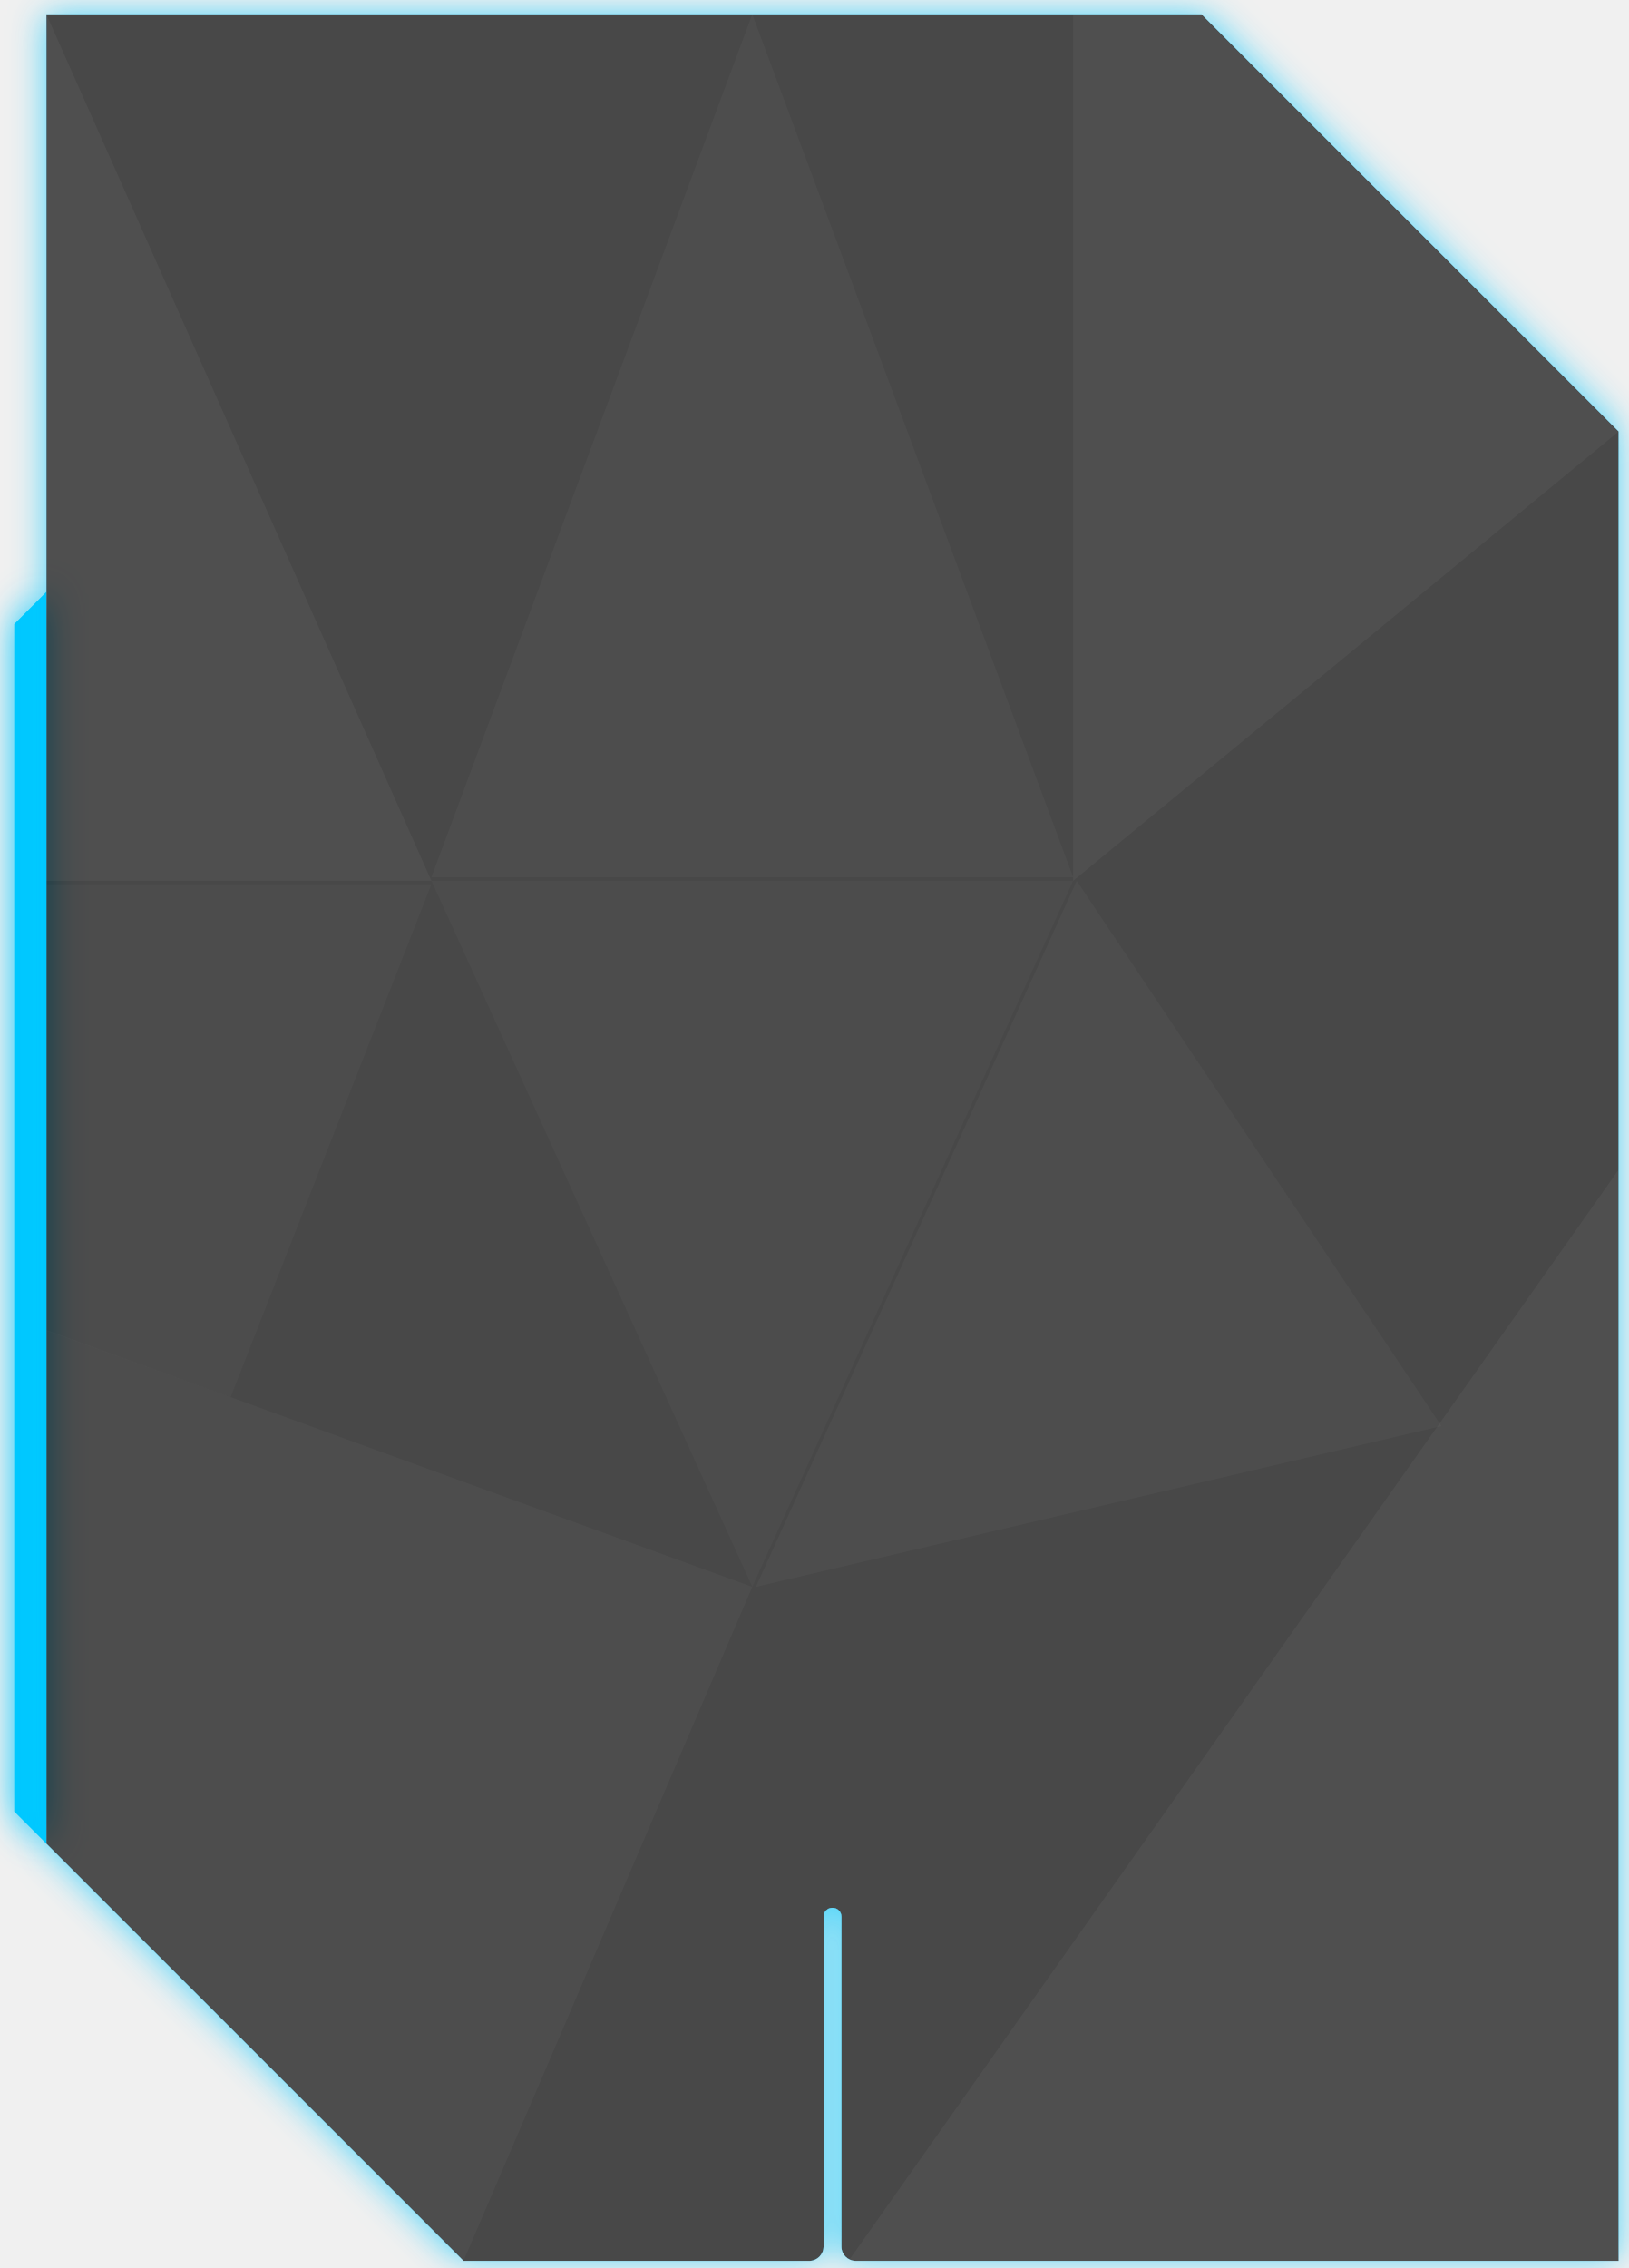
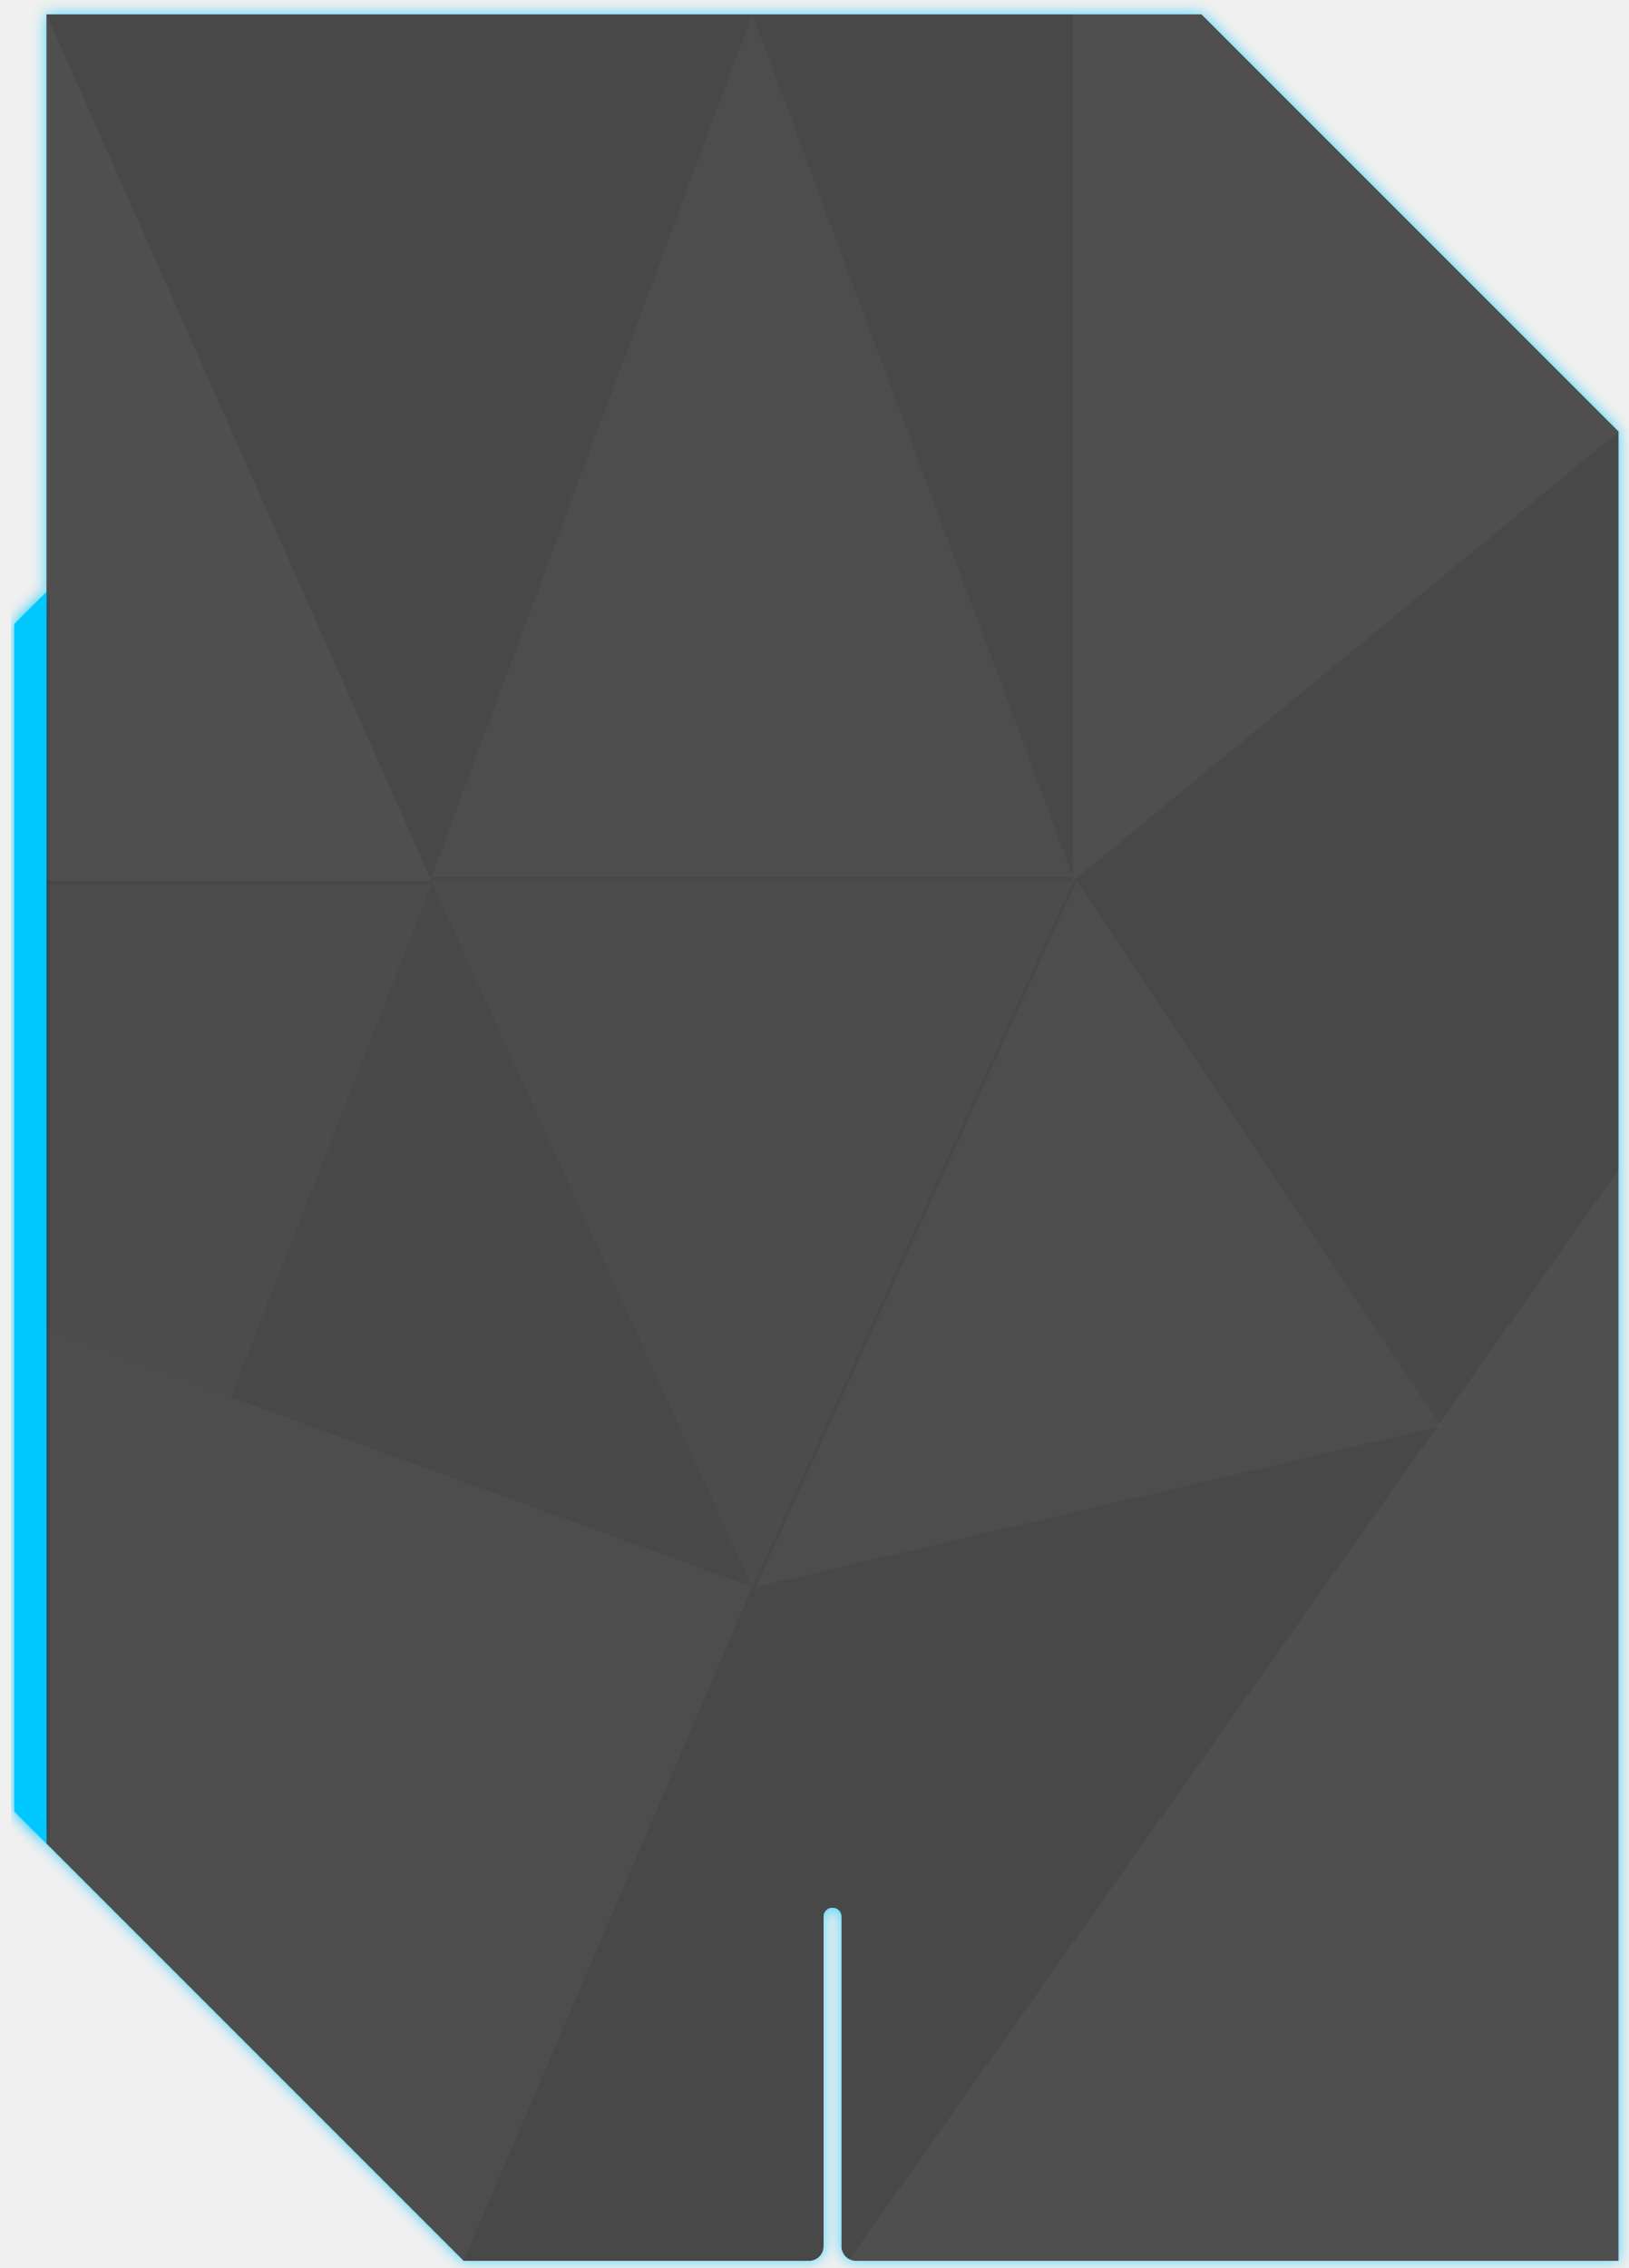
<svg xmlns="http://www.w3.org/2000/svg" version="1.1" id="Слой_1" viewBox="0 0 456.8 636" preserveAspectRatio="none">
+   <filter id="shadow">
+     <feDropShadow dx="0" dy="0" stdDeviation="2" flood-color="#00c8ff" />
+   </filter>
  <style type="text/css">
- 	.left-polygon{fill:#00C8FF; filter: drop-shadow(0 0 5px #00c8ff);}
- 	.bg{opacity:0.7; filter: drop-shadow(0 0 5px #00c8ff);}
- 	.triangle-4{opacity:0.04;fill:#FFFFFF;}
- 	.triangle-5{opacity:0.02;fill:#FFFFFF;}
- 	.triangle-6{opacity:0.03;fill:#FFFFFF;}
- </style>
+         .left-polygon{fill:#00C8FF; filter:url(#shadow);}
+         .bg{opacity:0.7; filter:url(#shadow);}
+         .triangle-4{opacity:0.04;fill:#FFFFFF;}
+         .triangle-5{opacity:0.02;fill:#FFFFFF;}
+         .triangle-6{opacity:0.03;fill:#FFFFFF;}
+     </style>
  <g id="Окно_2">
-     <polygon class="left-polygon" points="13,166 13,517 4,508 4,175" />
-     <path id="bg" class="bg" d="M454,121v513H240c-2.2,0-4-1.8-4-4v-92.5c0-1.4-1.1-2.5-2.5-2.5l0,0c-1.4,0-2.5,1.1-2.5,2.5V630   c0,2.2-1.8,4-4,4h-97L13,517V4h324L454,121z" />
+     <polygon style="" class="left-polygon" points="13,166 13,517 4,508 4,175" />
+     <path id="bg" class="bg" style="filter:url(#shadow);" d="M454,121v513H240c-2.2,0-4-1.8-4-4v-92.5c0-1.4-1.1-2.5-2.5-2.5l0,0c-1.4,0-2.5,1.1-2.5,2.5V630   c0,2.2-1.8,4-4,4h-97L13,517V4h324L454,121z" />
    <g id="triangle">
      <polygon class="triangle-4" points="13,4 121,247 13,247" />
      <polygon class="triangle-4" points="454,634 454,328 238,634" />
      <polygon class="triangle-4" points="454,121 301,247 301,4 337.8,4" />
      <polygon class="triangle-5" points="211,445 121,247 301,247" />
      <polygon class="triangle-6" points="121,246 211,4 301,246" />
      <polygon class="triangle-6" points="211,445 130,634 13,517 13,373" />
      <polygon class="triangle-6" points="302,247 404.3,399.9 212,445" />
      <polygon class="triangle-5" points="121,248 64.7,391.8 13,373.1 13,248" />
    </g>
  </g>
</svg>
